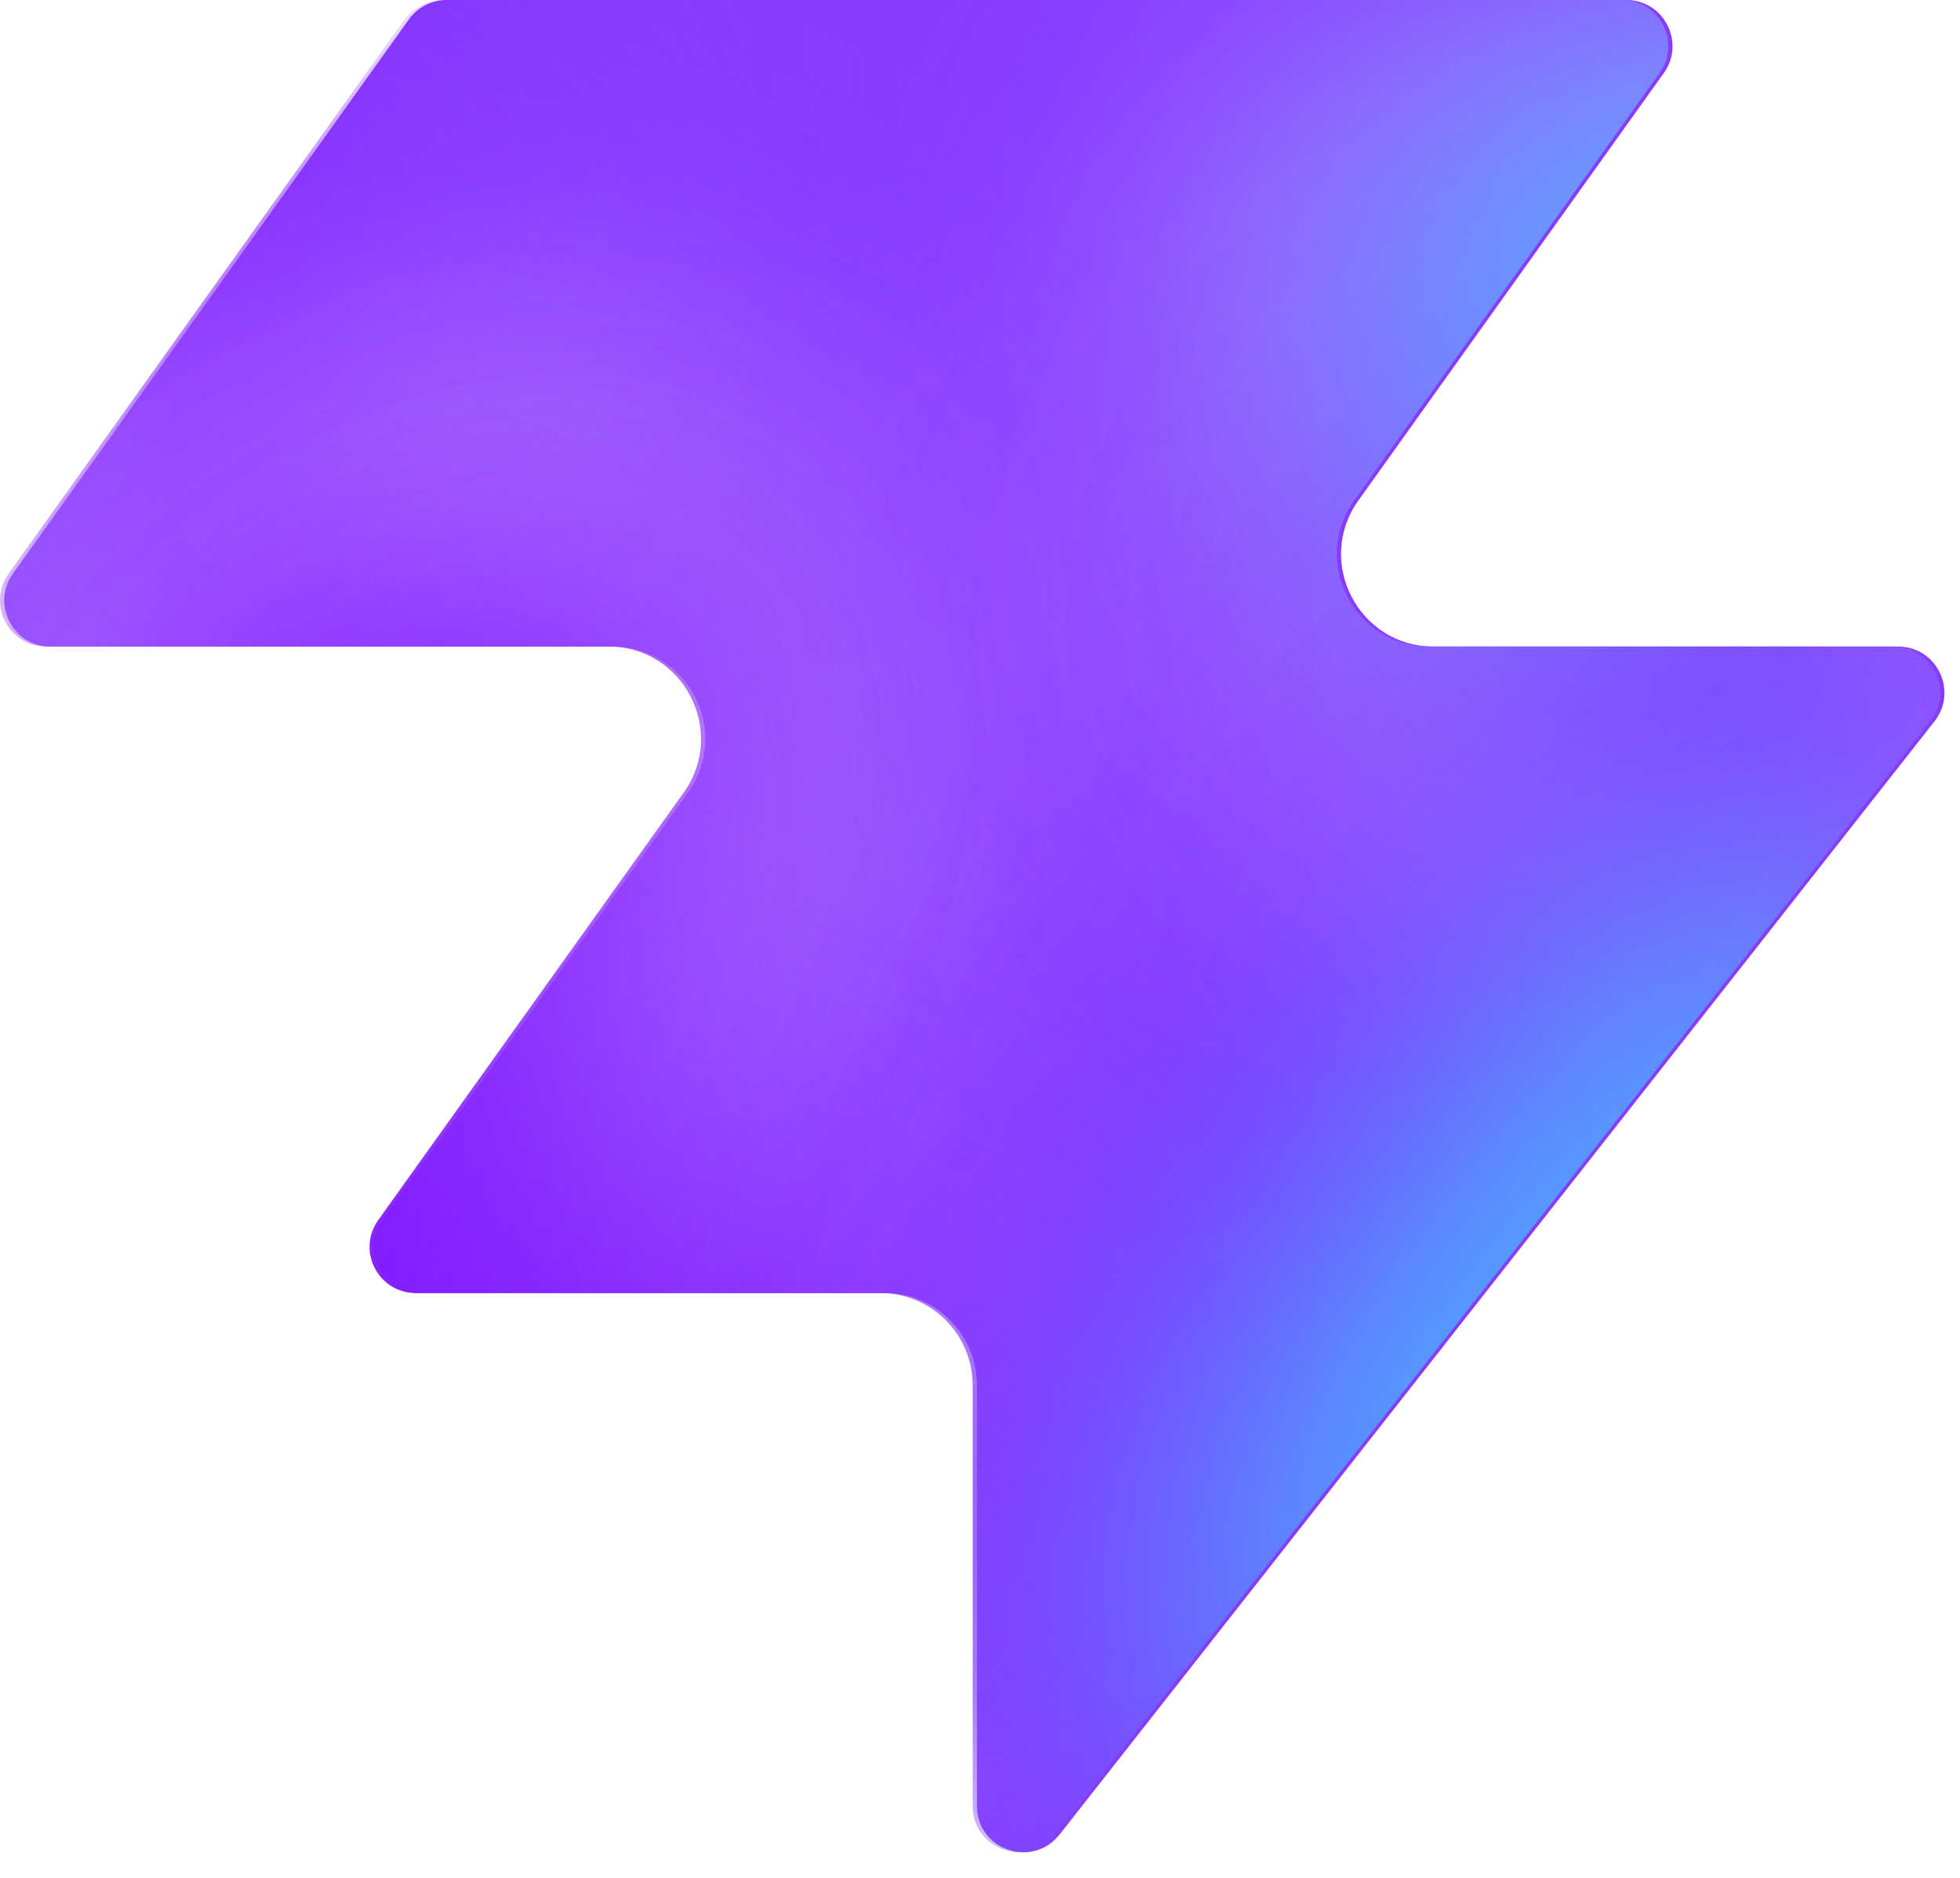
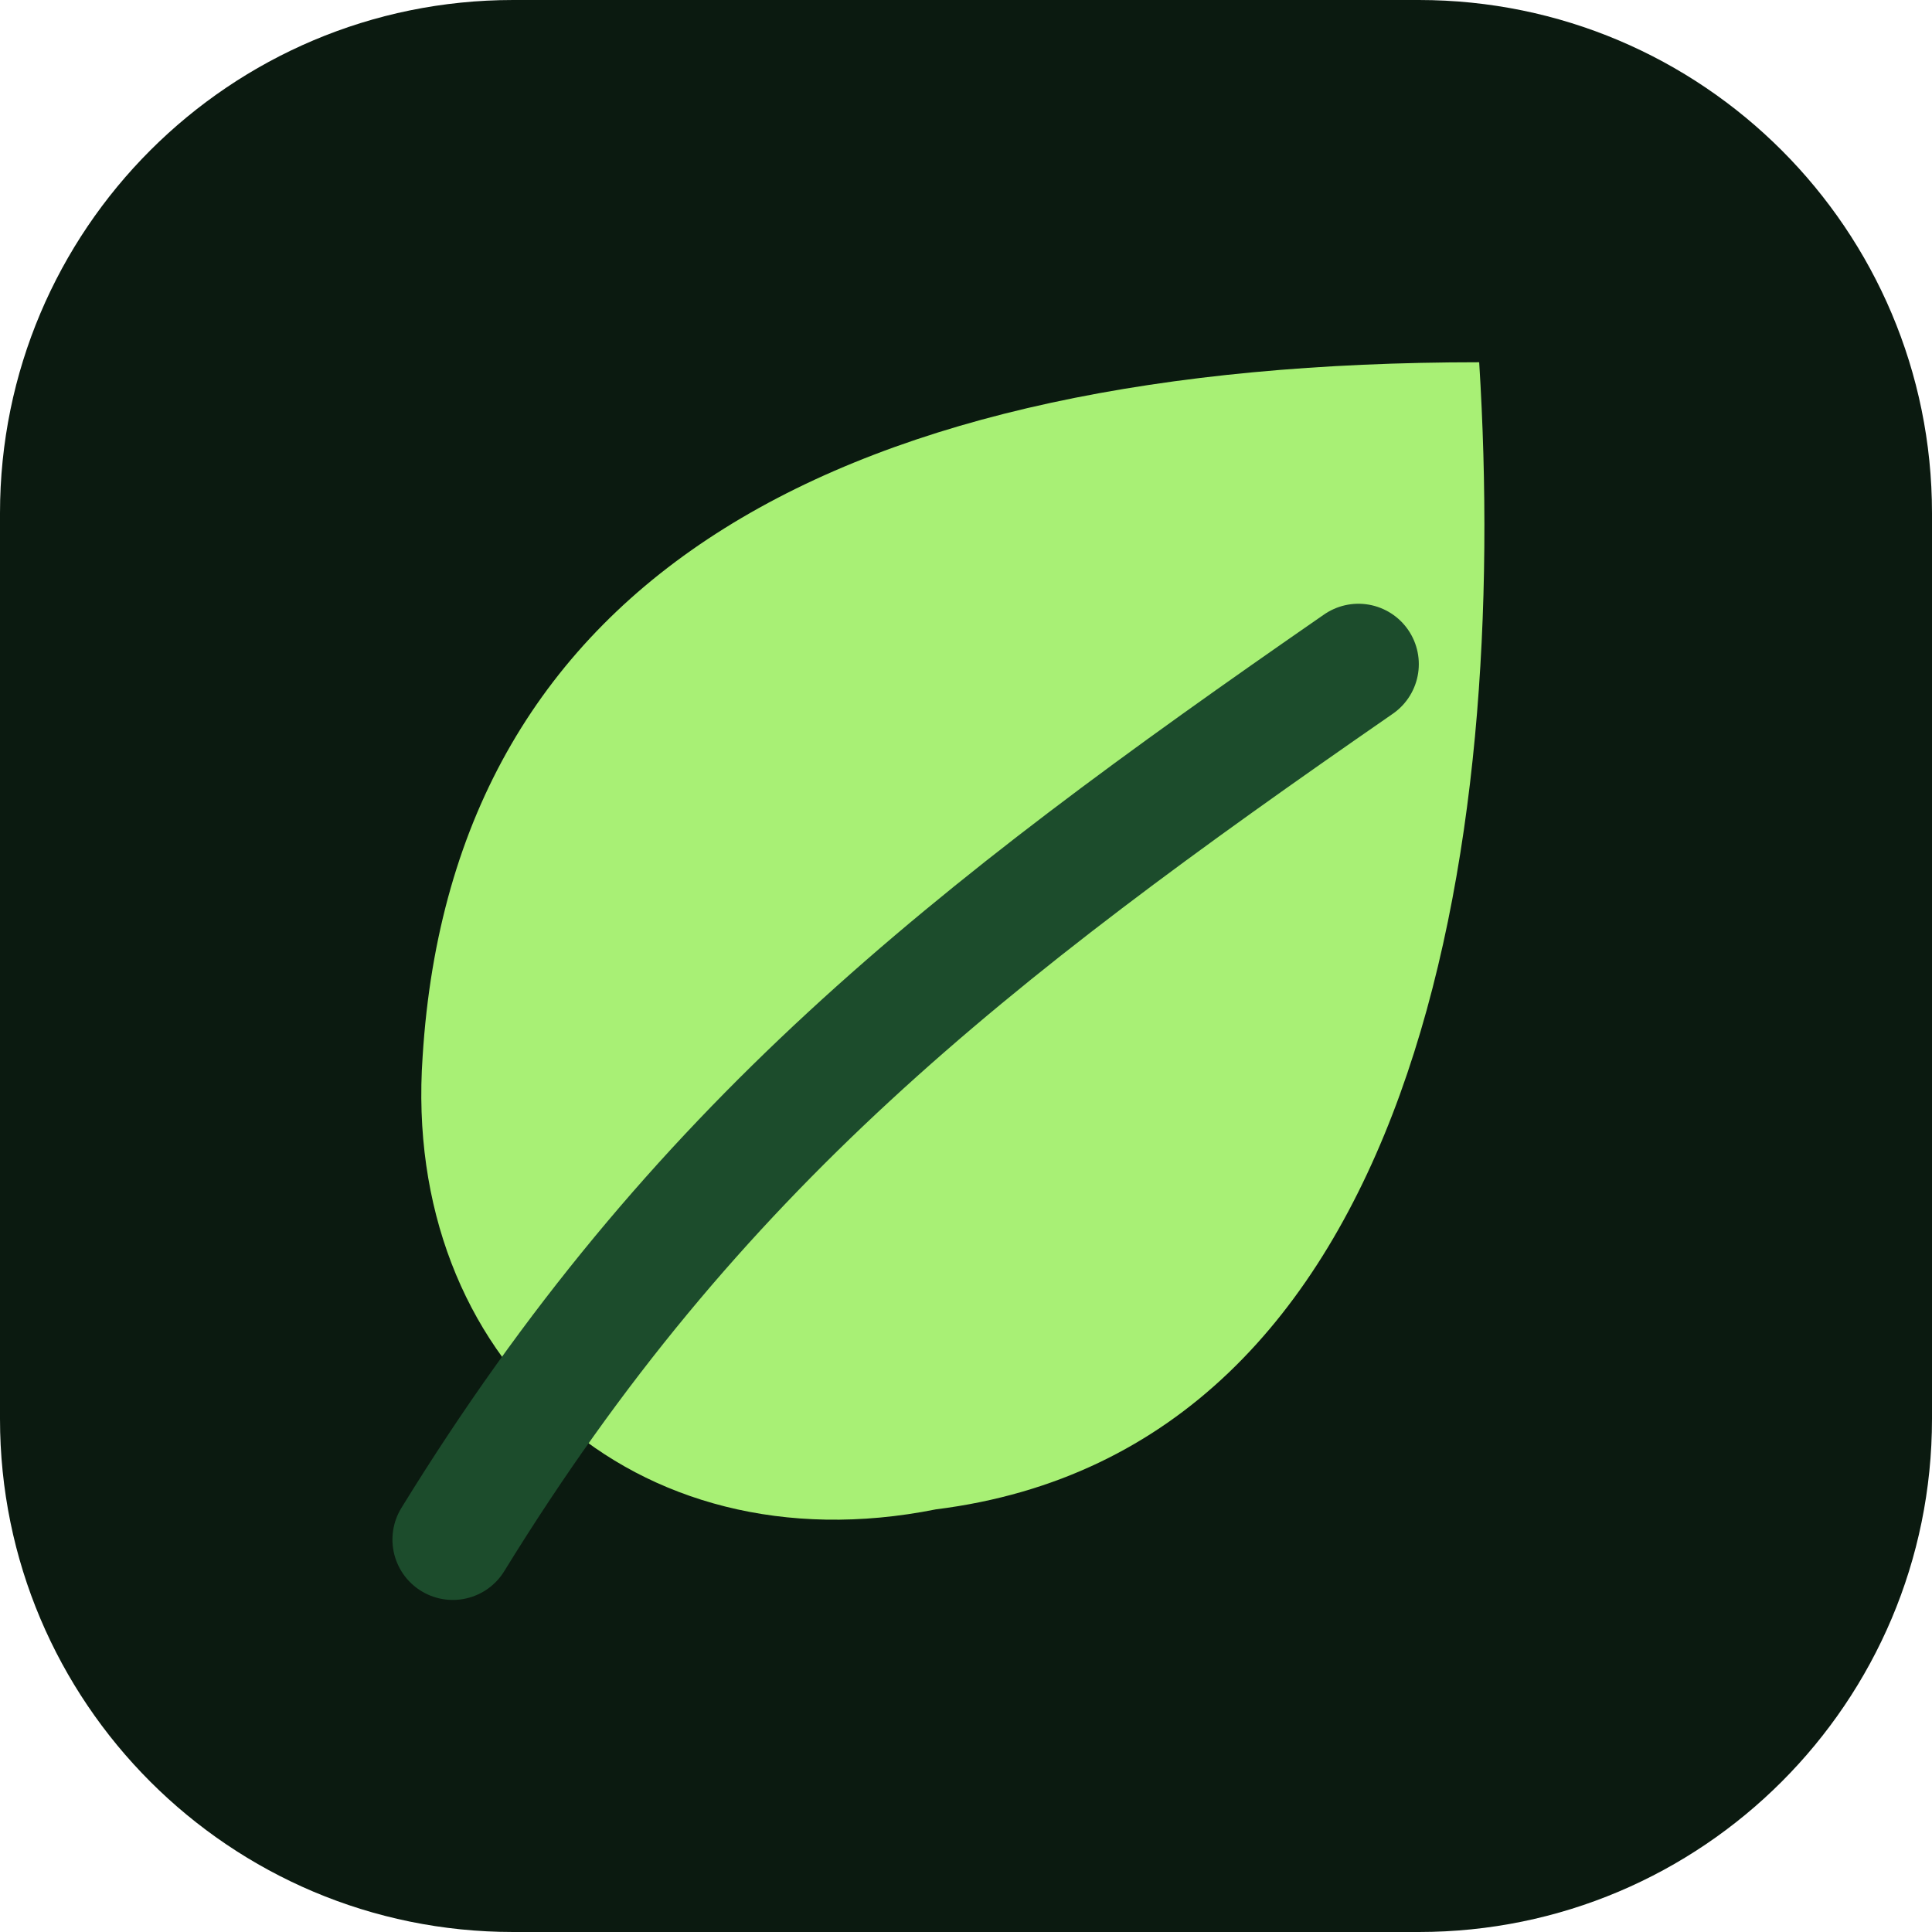
- <svg xmlns="http://www.w3.org/2000/svg" width="48" height="46" fill="none" viewBox="0 0 48 46">
-   <path fill="#863bff" d="M25.946 44.938c-.664.845-2.021.375-2.021-.698V33.937a2.26 2.26 0 0 0-2.262-2.262H10.287c-.92 0-1.456-1.04-.92-1.788l7.48-10.471c1.07-1.497 0-3.578-1.842-3.578H1.237c-.92 0-1.456-1.04-.92-1.788L10.013.474c.214-.297.556-.474.92-.474h28.894c.92 0 1.456 1.04.92 1.788l-7.48 10.471c-1.07 1.498 0 3.579 1.842 3.579h11.377c.943 0 1.473 1.088.89 1.83L25.947 44.94z" style="fill:#863bff;fill:color(display-p3 .525 .23 1);fill-opacity:1" />
-   <mask id="a" width="48" height="46" x="0" y="0" maskUnits="userSpaceOnUse" style="mask-type:alpha">
-     <path fill="#000" d="M25.842 44.938c-.664.844-2.021.375-2.021-.698V33.937a2.26 2.26 0 0 0-2.262-2.262H10.183c-.92 0-1.456-1.04-.92-1.788l7.48-10.471c1.07-1.498 0-3.579-1.842-3.579H1.133c-.92 0-1.456-1.04-.92-1.787L9.91.473c.214-.297.556-.474.92-.474h28.894c.92 0 1.456 1.04.92 1.788l-7.48 10.471c-1.07 1.498 0 3.578 1.842 3.578h11.377c.943 0 1.473 1.088.89 1.832L25.843 44.94z" style="fill:#000;fill-opacity:1" />
-   </mask>
-   <g mask="url(#a)">
-     <g filter="url(#b)">
-       <ellipse cx="5.508" cy="14.704" fill="#ede6ff" rx="5.508" ry="14.704" style="fill:#ede6ff;fill:color(display-p3 .927 .903 1);fill-opacity:1" transform="matrix(.00324 1 1 -.00324 -4.47 31.516)" />
-     </g>
-     <g filter="url(#c)">
-       <ellipse cx="10.399" cy="29.851" fill="#ede6ff" rx="10.399" ry="29.851" style="fill:#ede6ff;fill:color(display-p3 .927 .903 1);fill-opacity:1" transform="matrix(.00324 1 1 -.00324 -39.328 7.883)" />
-     </g>
-     <g filter="url(#d)">
-       <ellipse cx="5.508" cy="30.487" fill="#7e14ff" rx="5.508" ry="30.487" style="fill:#7e14ff;fill:color(display-p3 .492 .077 1);fill-opacity:1" transform="rotate(89.814 -25.913 -14.639)scale(1 -1)" />
-     </g>
-     <g filter="url(#e)">
-       <ellipse cx="5.508" cy="30.599" fill="#7e14ff" rx="5.508" ry="30.599" style="fill:#7e14ff;fill:color(display-p3 .492 .077 1);fill-opacity:1" transform="rotate(89.814 -32.644 -3.334)scale(1 -1)" />
-     </g>
-     <g filter="url(#f)">
-       <ellipse cx="5.508" cy="30.599" fill="#7e14ff" rx="5.508" ry="30.599" style="fill:#7e14ff;fill:color(display-p3 .492 .077 1);fill-opacity:1" transform="matrix(.00324 1 1 -.00324 -34.34 30.47)" />
-     </g>
-     <g filter="url(#g)">
-       <ellipse cx="14.072" cy="22.078" fill="#ede6ff" rx="14.072" ry="22.078" style="fill:#ede6ff;fill:color(display-p3 .927 .903 1);fill-opacity:1" transform="rotate(93.35 24.506 48.493)scale(-1 1)" />
-     </g>
-     <g filter="url(#h)">
-       <ellipse cx="3.47" cy="21.501" fill="#7e14ff" rx="3.47" ry="21.501" style="fill:#7e14ff;fill:color(display-p3 .492 .077 1);fill-opacity:1" transform="rotate(89.009 28.708 47.59)scale(-1 1)" />
-     </g>
-     <g filter="url(#i)">
-       <ellipse cx="3.47" cy="21.501" fill="#7e14ff" rx="3.47" ry="21.501" style="fill:#7e14ff;fill:color(display-p3 .492 .077 1);fill-opacity:1" transform="rotate(89.009 28.708 47.59)scale(-1 1)" />
-     </g>
-     <g filter="url(#j)">
-       <ellipse cx=".387" cy="8.972" fill="#7e14ff" rx="4.407" ry="29.108" style="fill:#7e14ff;fill:color(display-p3 .492 .077 1);fill-opacity:1" transform="rotate(39.51 .387 8.972)" />
-     </g>
-     <g filter="url(#k)">
-       <ellipse cx="47.523" cy="-6.092" fill="#7e14ff" rx="4.407" ry="29.108" style="fill:#7e14ff;fill:color(display-p3 .492 .077 1);fill-opacity:1" transform="rotate(37.892 47.523 -6.092)" />
-     </g>
-     <g filter="url(#l)">
-       <ellipse cx="41.412" cy="6.333" fill="#47bfff" rx="5.971" ry="9.665" style="fill:#47bfff;fill:color(display-p3 .28 .748 1);fill-opacity:1" transform="rotate(37.892 41.412 6.333)" />
-     </g>
-     <g filter="url(#m)">
-       <ellipse cx="-1.879" cy="38.332" fill="#7e14ff" rx="4.407" ry="29.108" style="fill:#7e14ff;fill:color(display-p3 .492 .077 1);fill-opacity:1" transform="rotate(37.892 -1.88 38.332)" />
-     </g>
-     <g filter="url(#n)">
-       <ellipse cx="-1.879" cy="38.332" fill="#7e14ff" rx="4.407" ry="29.108" style="fill:#7e14ff;fill:color(display-p3 .492 .077 1);fill-opacity:1" transform="rotate(37.892 -1.88 38.332)" />
-     </g>
-     <g filter="url(#o)">
-       <ellipse cx="35.651" cy="29.907" fill="#7e14ff" rx="4.407" ry="29.108" style="fill:#7e14ff;fill:color(display-p3 .492 .077 1);fill-opacity:1" transform="rotate(37.892 35.651 29.907)" />
-     </g>
-     <g filter="url(#p)">
-       <ellipse cx="38.418" cy="32.4" fill="#47bfff" rx="5.971" ry="15.297" style="fill:#47bfff;fill:color(display-p3 .28 .748 1);fill-opacity:1" transform="rotate(37.892 38.418 32.4)" />
-     </g>
-   </g>
-   <defs>
-     <filter id="b" width="60.045" height="41.654" x="-19.77" y="16.149" color-interpolation-filters="sRGB" filterUnits="userSpaceOnUse">
-       <feFlood flood-opacity="0" result="BackgroundImageFix" />
-       <feBlend in="SourceGraphic" in2="BackgroundImageFix" result="shape" />
-       <feGaussianBlur result="effect1_foregroundBlur_2002_17158" stdDeviation="7.659" />
-     </filter>
-     <filter id="c" width="90.34" height="51.437" x="-54.613" y="-7.533" color-interpolation-filters="sRGB" filterUnits="userSpaceOnUse">
-       <feFlood flood-opacity="0" result="BackgroundImageFix" />
-       <feBlend in="SourceGraphic" in2="BackgroundImageFix" result="shape" />
-       <feGaussianBlur result="effect1_foregroundBlur_2002_17158" stdDeviation="7.659" />
-     </filter>
-     <filter id="d" width="79.355" height="29.4" x="-49.64" y="2.03" color-interpolation-filters="sRGB" filterUnits="userSpaceOnUse">
-       <feFlood flood-opacity="0" result="BackgroundImageFix" />
-       <feBlend in="SourceGraphic" in2="BackgroundImageFix" result="shape" />
-       <feGaussianBlur result="effect1_foregroundBlur_2002_17158" stdDeviation="4.596" />
-     </filter>
-     <filter id="e" width="79.579" height="29.4" x="-45.045" y="20.029" color-interpolation-filters="sRGB" filterUnits="userSpaceOnUse">
-       <feFlood flood-opacity="0" result="BackgroundImageFix" />
-       <feBlend in="SourceGraphic" in2="BackgroundImageFix" result="shape" />
-       <feGaussianBlur result="effect1_foregroundBlur_2002_17158" stdDeviation="4.596" />
-     </filter>
-     <filter id="f" width="79.579" height="29.4" x="-43.513" y="21.178" color-interpolation-filters="sRGB" filterUnits="userSpaceOnUse">
-       <feFlood flood-opacity="0" result="BackgroundImageFix" />
-       <feBlend in="SourceGraphic" in2="BackgroundImageFix" result="shape" />
-       <feGaussianBlur result="effect1_foregroundBlur_2002_17158" stdDeviation="4.596" />
-     </filter>
-     <filter id="g" width="74.749" height="58.852" x="15.756" y="-17.901" color-interpolation-filters="sRGB" filterUnits="userSpaceOnUse">
-       <feFlood flood-opacity="0" result="BackgroundImageFix" />
-       <feBlend in="SourceGraphic" in2="BackgroundImageFix" result="shape" />
-       <feGaussianBlur result="effect1_foregroundBlur_2002_17158" stdDeviation="7.659" />
-     </filter>
-     <filter id="h" width="61.377" height="25.362" x="23.548" y="2.284" color-interpolation-filters="sRGB" filterUnits="userSpaceOnUse">
-       <feFlood flood-opacity="0" result="BackgroundImageFix" />
-       <feBlend in="SourceGraphic" in2="BackgroundImageFix" result="shape" />
-       <feGaussianBlur result="effect1_foregroundBlur_2002_17158" stdDeviation="4.596" />
-     </filter>
-     <filter id="i" width="61.377" height="25.362" x="23.548" y="2.284" color-interpolation-filters="sRGB" filterUnits="userSpaceOnUse">
-       <feFlood flood-opacity="0" result="BackgroundImageFix" />
-       <feBlend in="SourceGraphic" in2="BackgroundImageFix" result="shape" />
-       <feGaussianBlur result="effect1_foregroundBlur_2002_17158" stdDeviation="4.596" />
-     </filter>
-     <filter id="j" width="56.045" height="63.649" x="-27.636" y="-22.853" color-interpolation-filters="sRGB" filterUnits="userSpaceOnUse">
-       <feFlood flood-opacity="0" result="BackgroundImageFix" />
-       <feBlend in="SourceGraphic" in2="BackgroundImageFix" result="shape" />
-       <feGaussianBlur result="effect1_foregroundBlur_2002_17158" stdDeviation="4.596" />
-     </filter>
-     <filter id="k" width="54.814" height="64.646" x="20.116" y="-38.415" color-interpolation-filters="sRGB" filterUnits="userSpaceOnUse">
-       <feFlood flood-opacity="0" result="BackgroundImageFix" />
-       <feBlend in="SourceGraphic" in2="BackgroundImageFix" result="shape" />
-       <feGaussianBlur result="effect1_foregroundBlur_2002_17158" stdDeviation="4.596" />
-     </filter>
-     <filter id="l" width="33.541" height="35.313" x="24.641" y="-11.323" color-interpolation-filters="sRGB" filterUnits="userSpaceOnUse">
-       <feFlood flood-opacity="0" result="BackgroundImageFix" />
-       <feBlend in="SourceGraphic" in2="BackgroundImageFix" result="shape" />
-       <feGaussianBlur result="effect1_foregroundBlur_2002_17158" stdDeviation="4.596" />
-     </filter>
-     <filter id="m" width="54.814" height="64.646" x="-29.286" y="6.009" color-interpolation-filters="sRGB" filterUnits="userSpaceOnUse">
-       <feFlood flood-opacity="0" result="BackgroundImageFix" />
-       <feBlend in="SourceGraphic" in2="BackgroundImageFix" result="shape" />
-       <feGaussianBlur result="effect1_foregroundBlur_2002_17158" stdDeviation="4.596" />
-     </filter>
-     <filter id="n" width="54.814" height="64.646" x="-29.286" y="6.009" color-interpolation-filters="sRGB" filterUnits="userSpaceOnUse">
-       <feFlood flood-opacity="0" result="BackgroundImageFix" />
-       <feBlend in="SourceGraphic" in2="BackgroundImageFix" result="shape" />
-       <feGaussianBlur result="effect1_foregroundBlur_2002_17158" stdDeviation="4.596" />
-     </filter>
-     <filter id="o" width="54.814" height="64.646" x="8.244" y="-2.416" color-interpolation-filters="sRGB" filterUnits="userSpaceOnUse">
-       <feFlood flood-opacity="0" result="BackgroundImageFix" />
-       <feBlend in="SourceGraphic" in2="BackgroundImageFix" result="shape" />
-       <feGaussianBlur result="effect1_foregroundBlur_2002_17158" stdDeviation="4.596" />
-     </filter>
-     <filter id="p" width="39.409" height="43.623" x="18.713" y="10.588" color-interpolation-filters="sRGB" filterUnits="userSpaceOnUse">
-       <feFlood flood-opacity="0" result="BackgroundImageFix" />
-       <feBlend in="SourceGraphic" in2="BackgroundImageFix" result="shape" />
-       <feGaussianBlur result="effect1_foregroundBlur_2002_17158" stdDeviation="4.596" />
-     </filter>
-   </defs>
+ <svg xmlns="http://www.w3.org/2000/svg" viewBox="0 0 64 64">
+   <rect width="64" height="64" rx="17" fill="#0b1a10" />
+   <path d="M49 12C28 12 15 19 14 35c-.7 10 7 17 17 15 16-2 19-22 18-38Z" fill="#a8f075" />
+   <path d="M15 51c8-13 17-20 30-29" fill="none" stroke="#1c4c2c" stroke-linecap="round" stroke-width="4" />
</svg>
